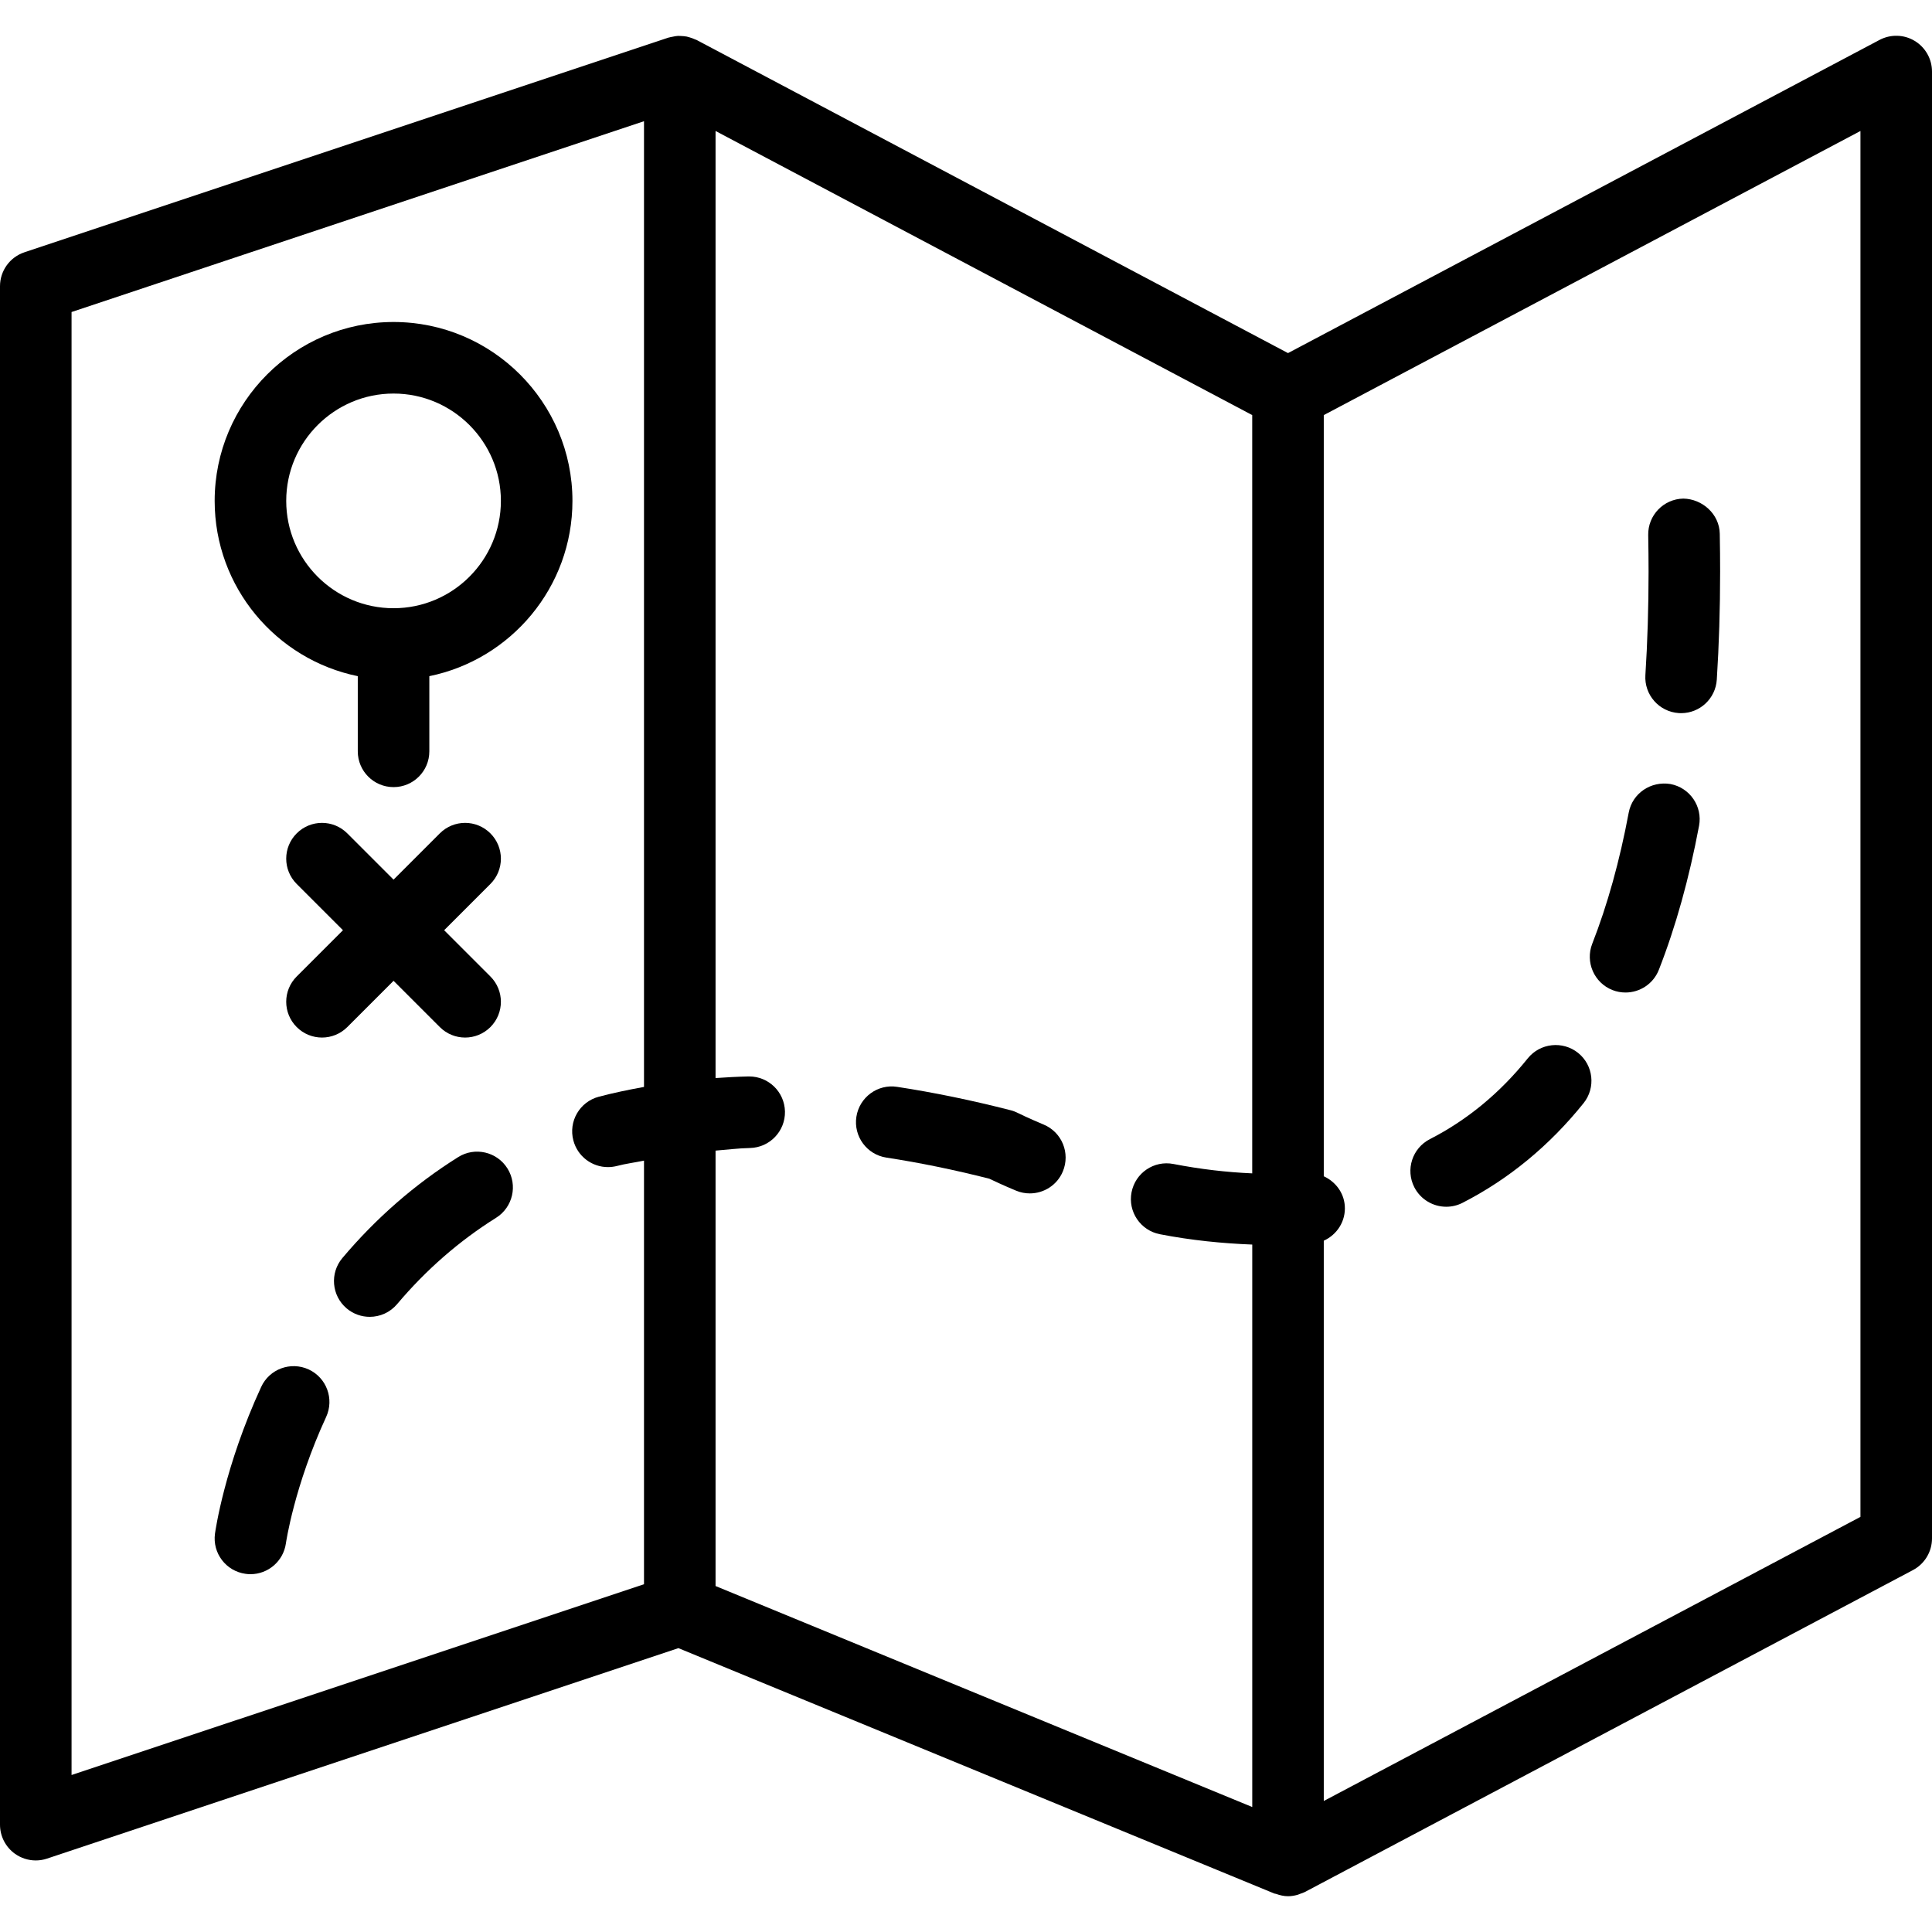
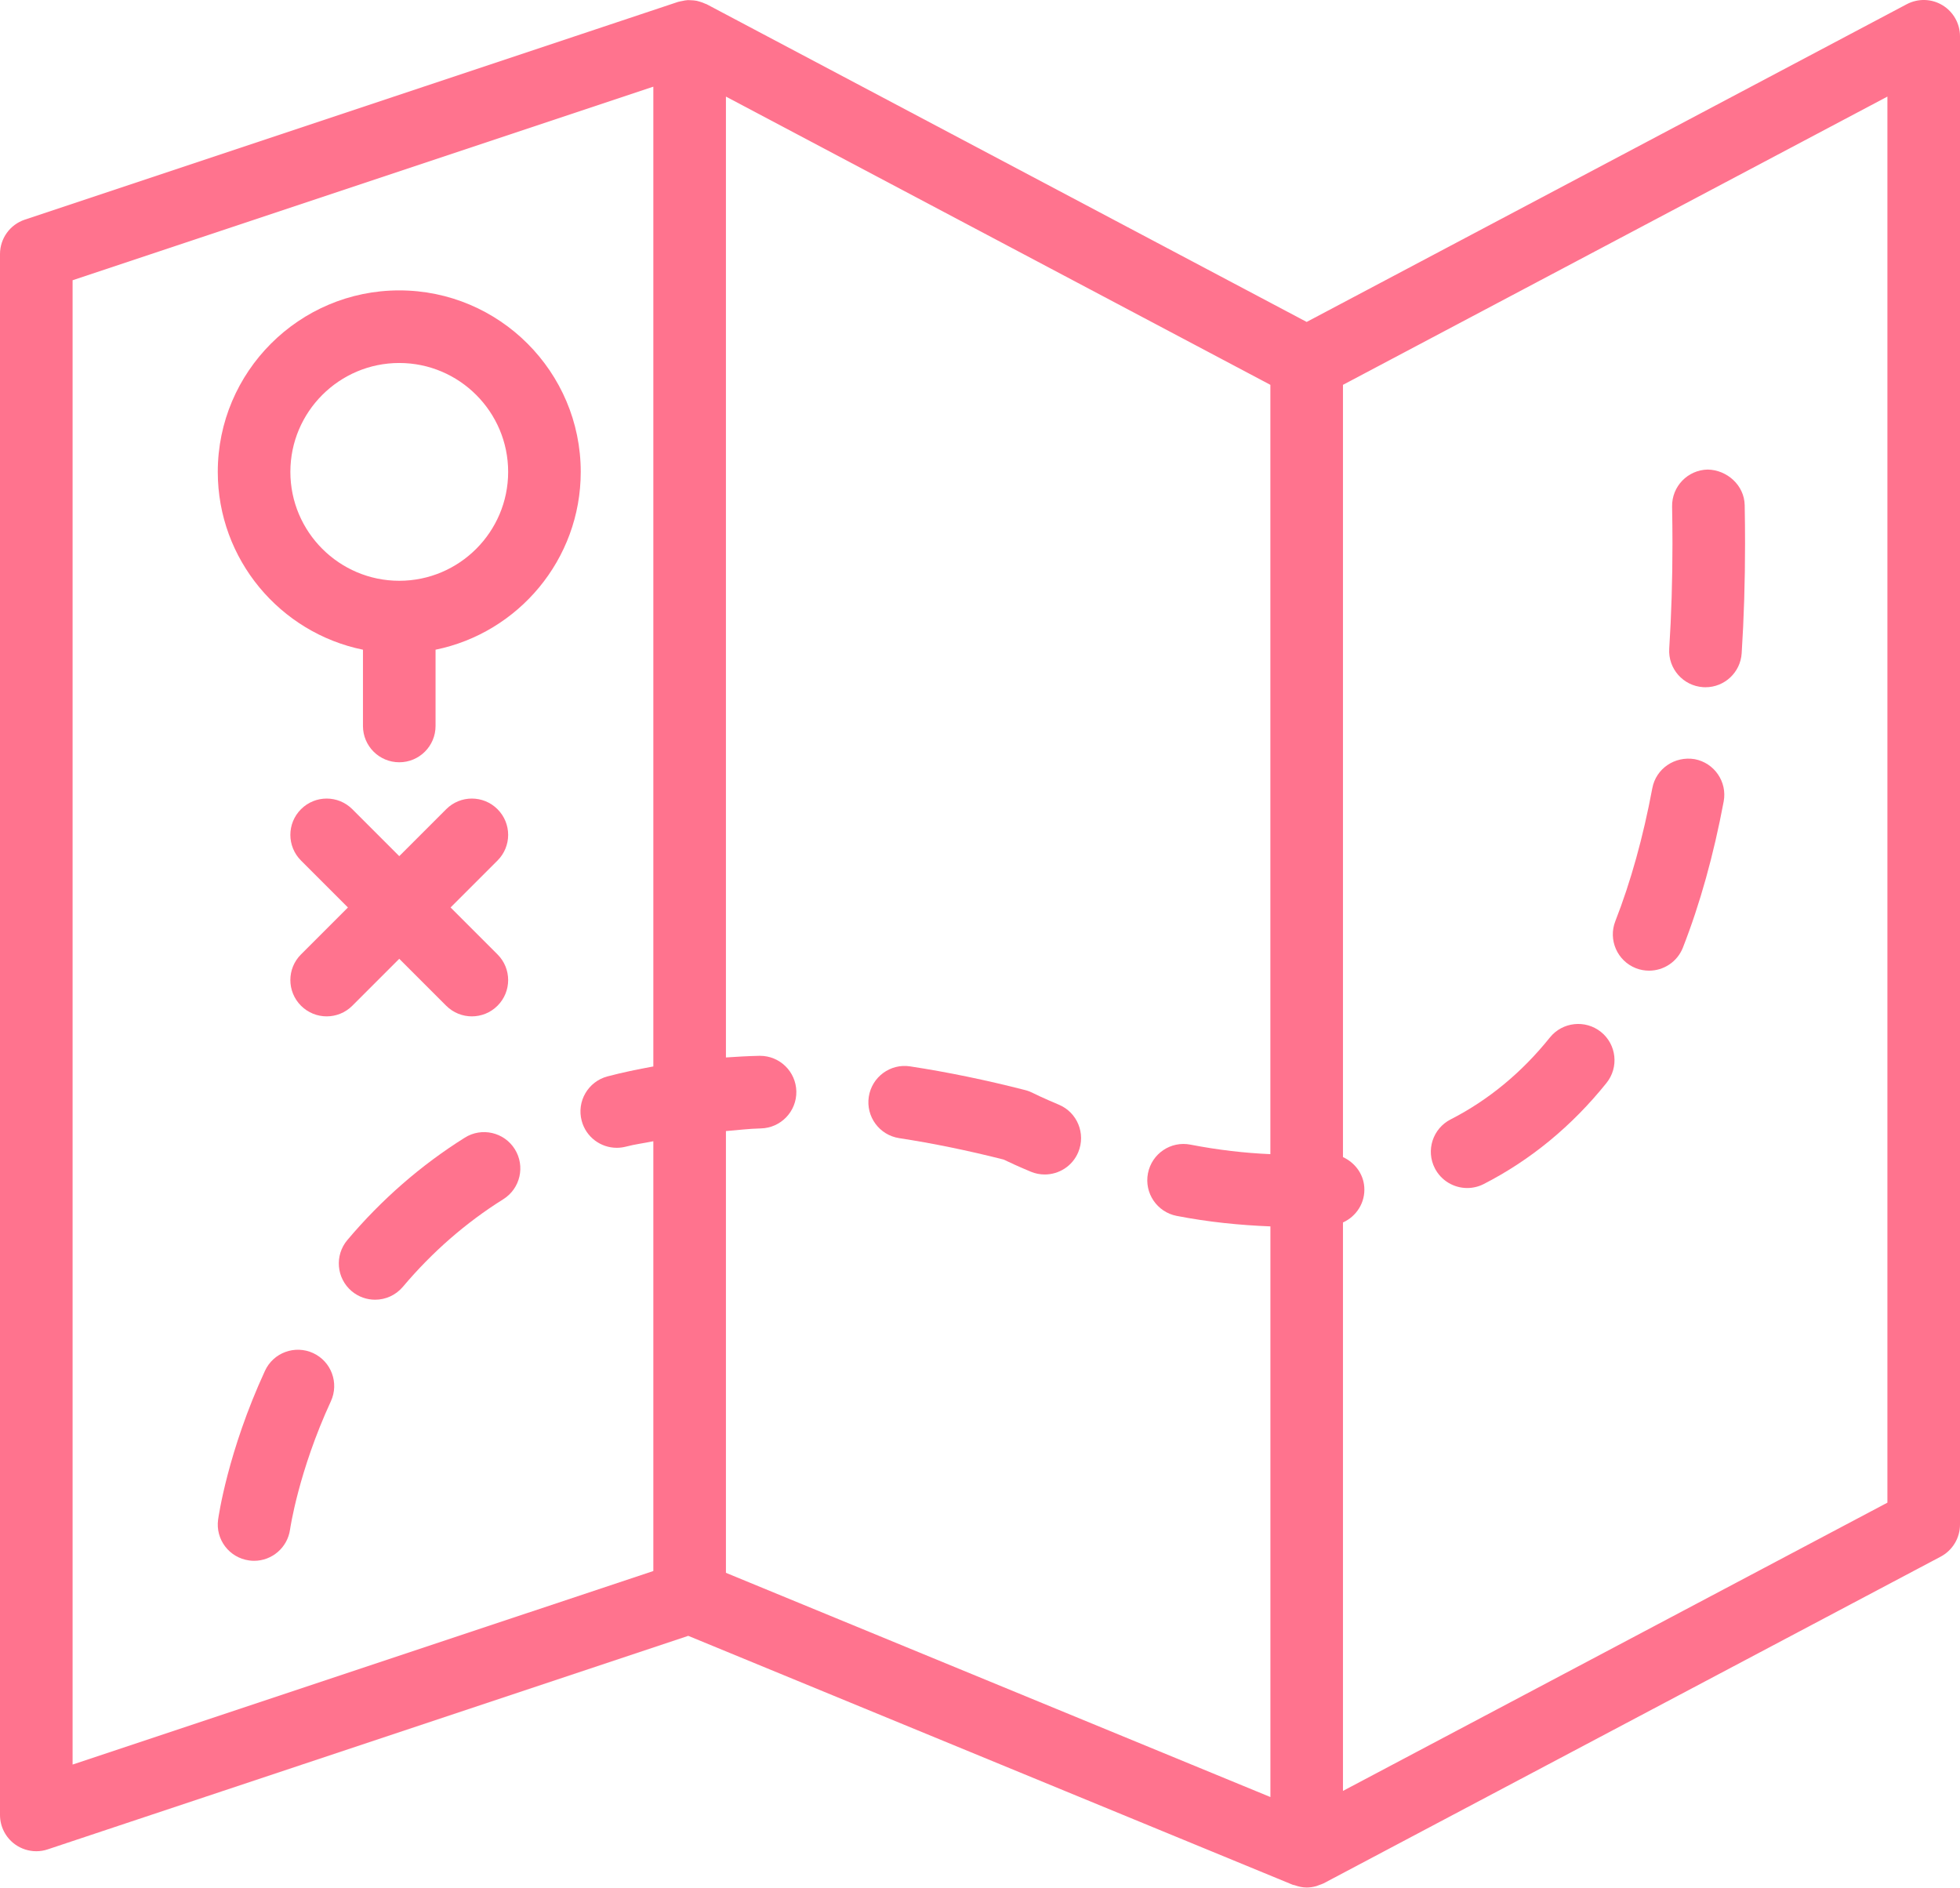
- <svg xmlns="http://www.w3.org/2000/svg" version="1.1" id="Capa_1" x="0px" y="0px" viewBox="0 0 54 54" style="enable-background:new 0 0 54 54;" xml:space="preserve">
-   <g>
-     <path d="M53.516,1.143c-0.3-0.182-0.674-0.19-0.983-0.027L36,9.869L19.468,1.116c-0.013-0.007-0.028-0.009-0.041-0.015   c-0.048-0.023-0.097-0.04-0.147-0.055c-0.028-0.008-0.055-0.017-0.083-0.023c-0.055-0.011-0.111-0.015-0.168-0.017   c-0.025-0.001-0.05-0.004-0.076-0.003c-0.054,0.003-0.107,0.013-0.16,0.025c-0.03,0.006-0.06,0.01-0.089,0.019   c-0.007,0.002-0.014,0.002-0.02,0.004l-18,6C0.275,7.187,0,7.569,0,8v43c0,0.321,0.154,0.623,0.416,0.812   C0.588,51.935,0.793,52,1,52c0.106,0,0.213-0.017,0.316-0.052l17.646-5.882l16.657,6.859c0.014,0.006,0.03,0.004,0.044,0.009   C35.773,52.973,35.885,53,36,53c0.09,0,0.179-0.015,0.266-0.039c0.028-0.008,0.054-0.021,0.082-0.031   c0.04-0.015,0.082-0.026,0.12-0.046l17-9C53.795,43.711,54,43.37,54,43V2C54,1.649,53.816,1.324,53.516,1.143z M2,8.721l16-5.333   v26.992c-0.43,0.078-0.854,0.166-1.264,0.274c-0.534,0.142-0.852,0.689-0.71,1.223c0.119,0.448,0.523,0.744,0.966,0.744   c0.084,0,0.171-0.011,0.257-0.033c0.24-0.064,0.502-0.096,0.751-0.148v11.84L2,49.612V8.721z M20,32.16   c0.321-0.025,0.632-0.066,0.961-0.073c0.552-0.012,0.99-0.469,0.979-1.021c-0.012-0.545-0.457-0.979-1-0.979   c-0.007,0-0.015,0-0.022,0c-0.31,0.007-0.615,0.024-0.918,0.045V3.661l15,7.941v21.194c-0.714-0.031-1.44-0.115-2.201-0.262   c-0.544-0.107-1.067,0.249-1.172,0.791s0.25,1.067,0.792,1.172c0.886,0.172,1.746,0.256,2.582,0.289v15.721L20,44.33V32.16z    M52,42.397l-15,7.941v-15.66c0.372-0.169,0.62-0.549,0.587-0.98c-0.029-0.374-0.269-0.674-0.587-0.821V11.602l15-7.941V42.397z" />
-     <path d="M11,9c-2.757,0-5,2.243-5,5c0,2.415,1.721,4.434,4,4.899V21c0,0.553,0.448,1,1,1s1-0.447,1-1v-2.101   c2.279-0.465,4-2.484,4-4.899C16,11.243,13.757,9,11,9z M11,17c-1.654,0-3-1.346-3-3s1.346-3,3-3s3,1.346,3,3S12.654,17,11,17z" />
-     <path d="M45.07,27.673c0.12,0.047,0.243,0.068,0.364,0.068c0.4,0,0.777-0.241,0.932-0.636c0.47-1.199,0.847-2.553,1.123-4.024   c0.102-0.542-0.256-1.064-0.799-1.167c-0.546-0.09-1.065,0.257-1.167,0.8c-0.252,1.348-0.595,2.58-1.019,3.663   C44.303,26.89,44.556,27.471,45.07,27.673z" />
-     <path d="M12.805,32.342c-1.207,0.757-2.295,1.705-3.235,2.82c-0.356,0.422-0.302,1.053,0.12,1.409   c0.188,0.158,0.417,0.235,0.644,0.235c0.285,0,0.567-0.121,0.765-0.355c0.806-0.956,1.737-1.769,2.768-2.414   c0.468-0.294,0.609-0.911,0.316-1.379C13.89,32.19,13.272,32.048,12.805,32.342z" />
-     <path d="M8.627,38.276c-0.502-0.23-1.096-0.013-1.327,0.489c-1.026,2.226-1.28,4.023-1.291,4.099   c-0.075,0.547,0.307,1.05,0.854,1.125c0.046,0.007,0.093,0.01,0.138,0.01c0.491,0,0.919-0.362,0.99-0.861   c0.002-0.016,0.231-1.597,1.125-3.534C9.347,39.101,9.128,38.508,8.627,38.276z" />
-     <path d="M40.423,33.729c0.153,0,0.309-0.035,0.454-0.109c1.292-0.661,2.431-1.599,3.384-2.786c0.346-0.431,0.277-1.061-0.154-1.406   c-0.43-0.343-1.06-0.276-1.406,0.154c-0.776,0.967-1.696,1.726-2.735,2.257c-0.492,0.252-0.687,0.854-0.435,1.346   C39.709,33.53,40.06,33.729,40.423,33.729z" />
-     <path d="M29.17,31.432c-0.441-0.185-0.699-0.313-0.716-0.322c-0.065-0.033-0.134-0.06-0.205-0.078   c-1.083-0.278-2.15-0.498-3.173-0.654c-0.545-0.086-1.056,0.291-1.14,0.837c-0.083,0.546,0.292,1.057,0.838,1.14   c0.926,0.142,1.893,0.34,2.877,0.59c0.134,0.064,0.39,0.185,0.748,0.334c0.126,0.053,0.257,0.077,0.385,0.077   c0.391,0,0.763-0.23,0.923-0.614C29.92,32.23,29.68,31.644,29.17,31.432z" />
-     <path d="M46.923,19.931c0.022,0.001,0.043,0.002,0.065,0.002c0.523,0,0.963-0.406,0.997-0.937c0.062-0.961,0.093-1.978,0.093-3.02   c0-0.347-0.003-0.699-0.01-1.058c-0.01-0.553-0.49-0.973-1.018-0.982c-0.552,0.01-0.992,0.466-0.982,1.018   c0.006,0.347,0.01,0.688,0.01,1.022c0,1-0.03,1.973-0.089,2.893C45.954,19.42,46.372,19.895,46.923,19.931z" />
-     <path d="M8.293,28.707C8.488,28.902,8.744,29,9,29s0.512-0.098,0.707-0.293L11,27.414l1.293,1.293C12.488,28.902,12.744,29,13,29   s0.512-0.098,0.707-0.293c0.391-0.391,0.391-1.023,0-1.414L12.414,26l1.293-1.293c0.391-0.391,0.391-1.023,0-1.414   s-1.023-0.391-1.414,0L11,24.586l-1.293-1.293c-0.391-0.391-1.023-0.391-1.414,0s-0.391,1.023,0,1.414L9.586,26l-1.293,1.293   C7.902,27.683,7.902,28.316,8.293,28.707z" />
+ <svg xmlns="http://www.w3.org/2000/svg" width="54px" height="52px" viewBox="0 0 54 52" version="1.1">
+   <defs />
+   <g id="Page-1" stroke="none" stroke-width="1" fill="none" fill-rule="evenodd">
+     <g id="maps" fill-rule="nonzero" fill="#FF738E">
+       <path d="M53.516,0.143 C53.216,-0.039 52.842,-0.047 52.533,0.116 L36,8.869 L19.468,0.116 C19.455,0.109 19.44,0.107 19.427,0.101 C19.379,0.078 19.33,0.061 19.28,0.046 C19.252,0.038 19.225,0.029 19.197,0.023 C19.142,0.012 19.086,0.008 19.029,0.006 C19.004,0.005 18.979,0.002 18.953,0.003 C18.899,0.006 18.846,0.016 18.793,0.028 C18.763,0.034 18.733,0.038 18.704,0.047 C18.697,0.049 18.69,0.049 18.684,0.051 L0.684,6.051 C0.275,6.187 0,6.569 0,7 L0,50 C0,50.321 0.154,50.623 0.416,50.812 C0.588,50.935 0.793,51 1,51 C1.106,51 1.213,50.983 1.316,50.948 L18.962,45.066 L35.619,51.925 C35.633,51.931 35.649,51.929 35.663,51.934 C35.773,51.973 35.885,52 36,52 C36.09,52 36.179,51.985 36.266,51.961 C36.294,51.953 36.32,51.94 36.348,51.93 C36.388,51.915 36.43,51.904 36.468,51.884 L53.468,42.884 C53.795,42.711 54,42.37 54,42 L54,1 C54,0.649 53.816,0.324 53.516,0.143 Z M2,7.721 L18,2.388 L18,29.38 C17.57,29.458 17.146,29.546 16.736,29.654 C16.202,29.796 15.884,30.343 16.026,30.877 C16.145,31.325 16.549,31.621 16.992,31.621 C17.076,31.621 17.163,31.61 17.249,31.588 C17.489,31.524 17.751,31.492 18,31.44 L18,43.28 L2,48.612 L2,7.721 Z M20,31.16 C20.321,31.135 20.632,31.094 20.961,31.087 C21.513,31.075 21.951,30.618 21.94,30.066 C21.928,29.521 21.483,29.087 20.94,29.087 C20.933,29.087 20.925,29.087 20.918,29.087 C20.608,29.094 20.303,29.111 20,29.132 L20,2.661 L35,10.602 L35,31.796 C34.286,31.765 33.56,31.681 32.799,31.534 C32.255,31.427 31.732,31.783 31.627,32.325 C31.522,32.867 31.877,33.392 32.419,33.497 C33.305,33.669 34.165,33.753 35.001,33.786 L35.001,49.507 L20,43.33 L20,31.16 Z M52,41.397 L37,49.338 L37,33.678 C37.372,33.509 37.62,33.129 37.587,32.698 C37.558,32.324 37.318,32.024 37,31.877 L37,10.602 L52,2.661 L52,41.397 Z" id="Shape" />
+       <path d="M11,8 C8.243,8 6,10.243 6,13 C6,15.415 7.721,17.434 10,17.899 L10,20 C10,20.553 10.448,21 11,21 C11.552,21 12,20.553 12,20 L12,17.899 C14.279,17.434 16,15.415 16,13 C16,10.243 13.757,8 11,8 Z M11,16 C9.346,16 8,14.654 8,13 C8,11.346 9.346,10 11,10 C12.654,10 14,11.346 14,13 C14,14.654 12.654,16 11,16 Z" id="Shape" />
+       <path d="M45.07,26.673 C45.19,26.72 45.313,26.741 45.434,26.741 C45.834,26.741 46.211,26.5 46.366,26.105 C46.836,24.906 47.213,23.552 47.489,22.081 C47.591,21.539 47.233,21.017 46.69,20.914 C46.144,20.824 45.625,21.171 45.523,21.714 C45.271,23.062 44.928,24.294 44.504,25.377 C44.303,25.89 44.556,26.471 45.07,26.673 Z" id="Shape" />
+       <path d="M12.805,31.342 C11.598,32.099 10.51,33.047 9.57,34.162 C9.214,34.584 9.268,35.215 9.69,35.571 C9.878,35.729 10.107,35.806 10.334,35.806 C10.619,35.806 10.901,35.685 11.099,35.451 C11.905,34.495 12.836,33.682 13.867,33.037 C14.335,32.743 14.476,32.126 14.183,31.658 C13.89,31.19 13.272,31.048 12.805,31.342 Z" id="Shape" />
+       <path d="M8.627,37.276 C8.125,37.046 7.531,37.263 7.3,37.765 C6.274,39.991 6.02,41.788 6.009,41.864 C5.934,42.411 6.316,42.914 6.863,42.989 C6.909,42.996 6.956,42.999 7.001,42.999 C7.492,42.999 7.92,42.637 7.991,42.138 C7.993,42.122 8.222,40.541 9.116,38.604 C9.347,38.101 9.128,37.508 8.627,37.276 Z" id="Shape" />
+       <path d="M40.423,32.729 C40.576,32.729 40.732,32.694 40.877,32.62 C42.169,31.959 43.308,31.021 44.261,29.834 C44.607,29.403 44.538,28.773 44.107,28.428 C43.677,28.085 43.047,28.152 42.701,28.582 C41.925,29.549 41.005,30.308 39.966,30.839 C39.474,31.091 39.279,31.693 39.531,32.185 C39.709,32.53 40.06,32.729 40.423,32.729 Z" id="Shape" />
+       <path d="M29.17,30.432 C28.729,30.247 28.471,30.119 28.454,30.11 C28.389,30.077 28.32,30.05 28.249,30.032 C27.166,29.754 26.099,29.534 25.076,29.378 C24.531,29.292 24.02,29.669 23.936,30.215 C23.853,30.761 24.228,31.272 24.774,31.355 C25.7,31.497 26.667,31.695 27.651,31.945 C27.785,32.009 28.041,32.13 28.399,32.279 C28.525,32.332 28.656,32.356 28.784,32.356 C29.175,32.356 29.547,32.126 29.707,31.742 C29.92,31.23 29.68,30.644 29.17,30.432 Z" id="Shape" />
+       <path d="M46.923,18.931 C46.945,18.932 46.966,18.933 46.988,18.933 C47.511,18.933 47.951,18.527 47.985,17.996 C48.047,17.035 48.078,16.018 48.078,14.976 C48.078,14.629 48.075,14.277 48.068,13.918 C48.058,13.365 47.578,12.945 47.05,12.936 C46.498,12.946 46.058,13.402 46.068,13.954 C46.074,14.301 46.078,14.642 46.078,14.976 C46.078,15.976 46.048,16.949 45.989,17.869 C45.954,18.42 46.372,18.895 46.923,18.931 Z" id="Shape" />
+       <path d="M8.293,27.707 C8.488,27.902 8.744,28 9,28 C9.256,28 9.512,27.902 9.707,27.707 L11,26.414 L12.293,27.707 C12.488,27.902 12.744,28 13,28 C13.256,28 13.512,27.902 13.707,27.707 C14.098,27.316 14.098,26.684 13.707,26.293 L12.414,25 L13.707,23.707 C14.098,23.316 14.098,22.684 13.707,22.293 C13.316,21.902 12.684,21.902 12.293,22.293 L11,23.586 L9.707,22.293 C9.316,21.902 8.684,21.902 8.293,22.293 C7.902,22.684 7.902,23.316 8.293,23.707 L9.586,25 L8.293,26.293 C7.902,26.683 7.902,27.316 8.293,27.707 Z" id="Shape" />
+     </g>
  </g>
-   <g>
- </g>
-   <g>
- </g>
-   <g>
- </g>
-   <g>
- </g>
-   <g>
- </g>
-   <g>
- </g>
-   <g>
- </g>
-   <g>
- </g>
-   <g>
- </g>
-   <g>
- </g>
-   <g>
- </g>
-   <g>
- </g>
-   <g>
- </g>
-   <g>
- </g>
-   <g>
- </g>
</svg>
